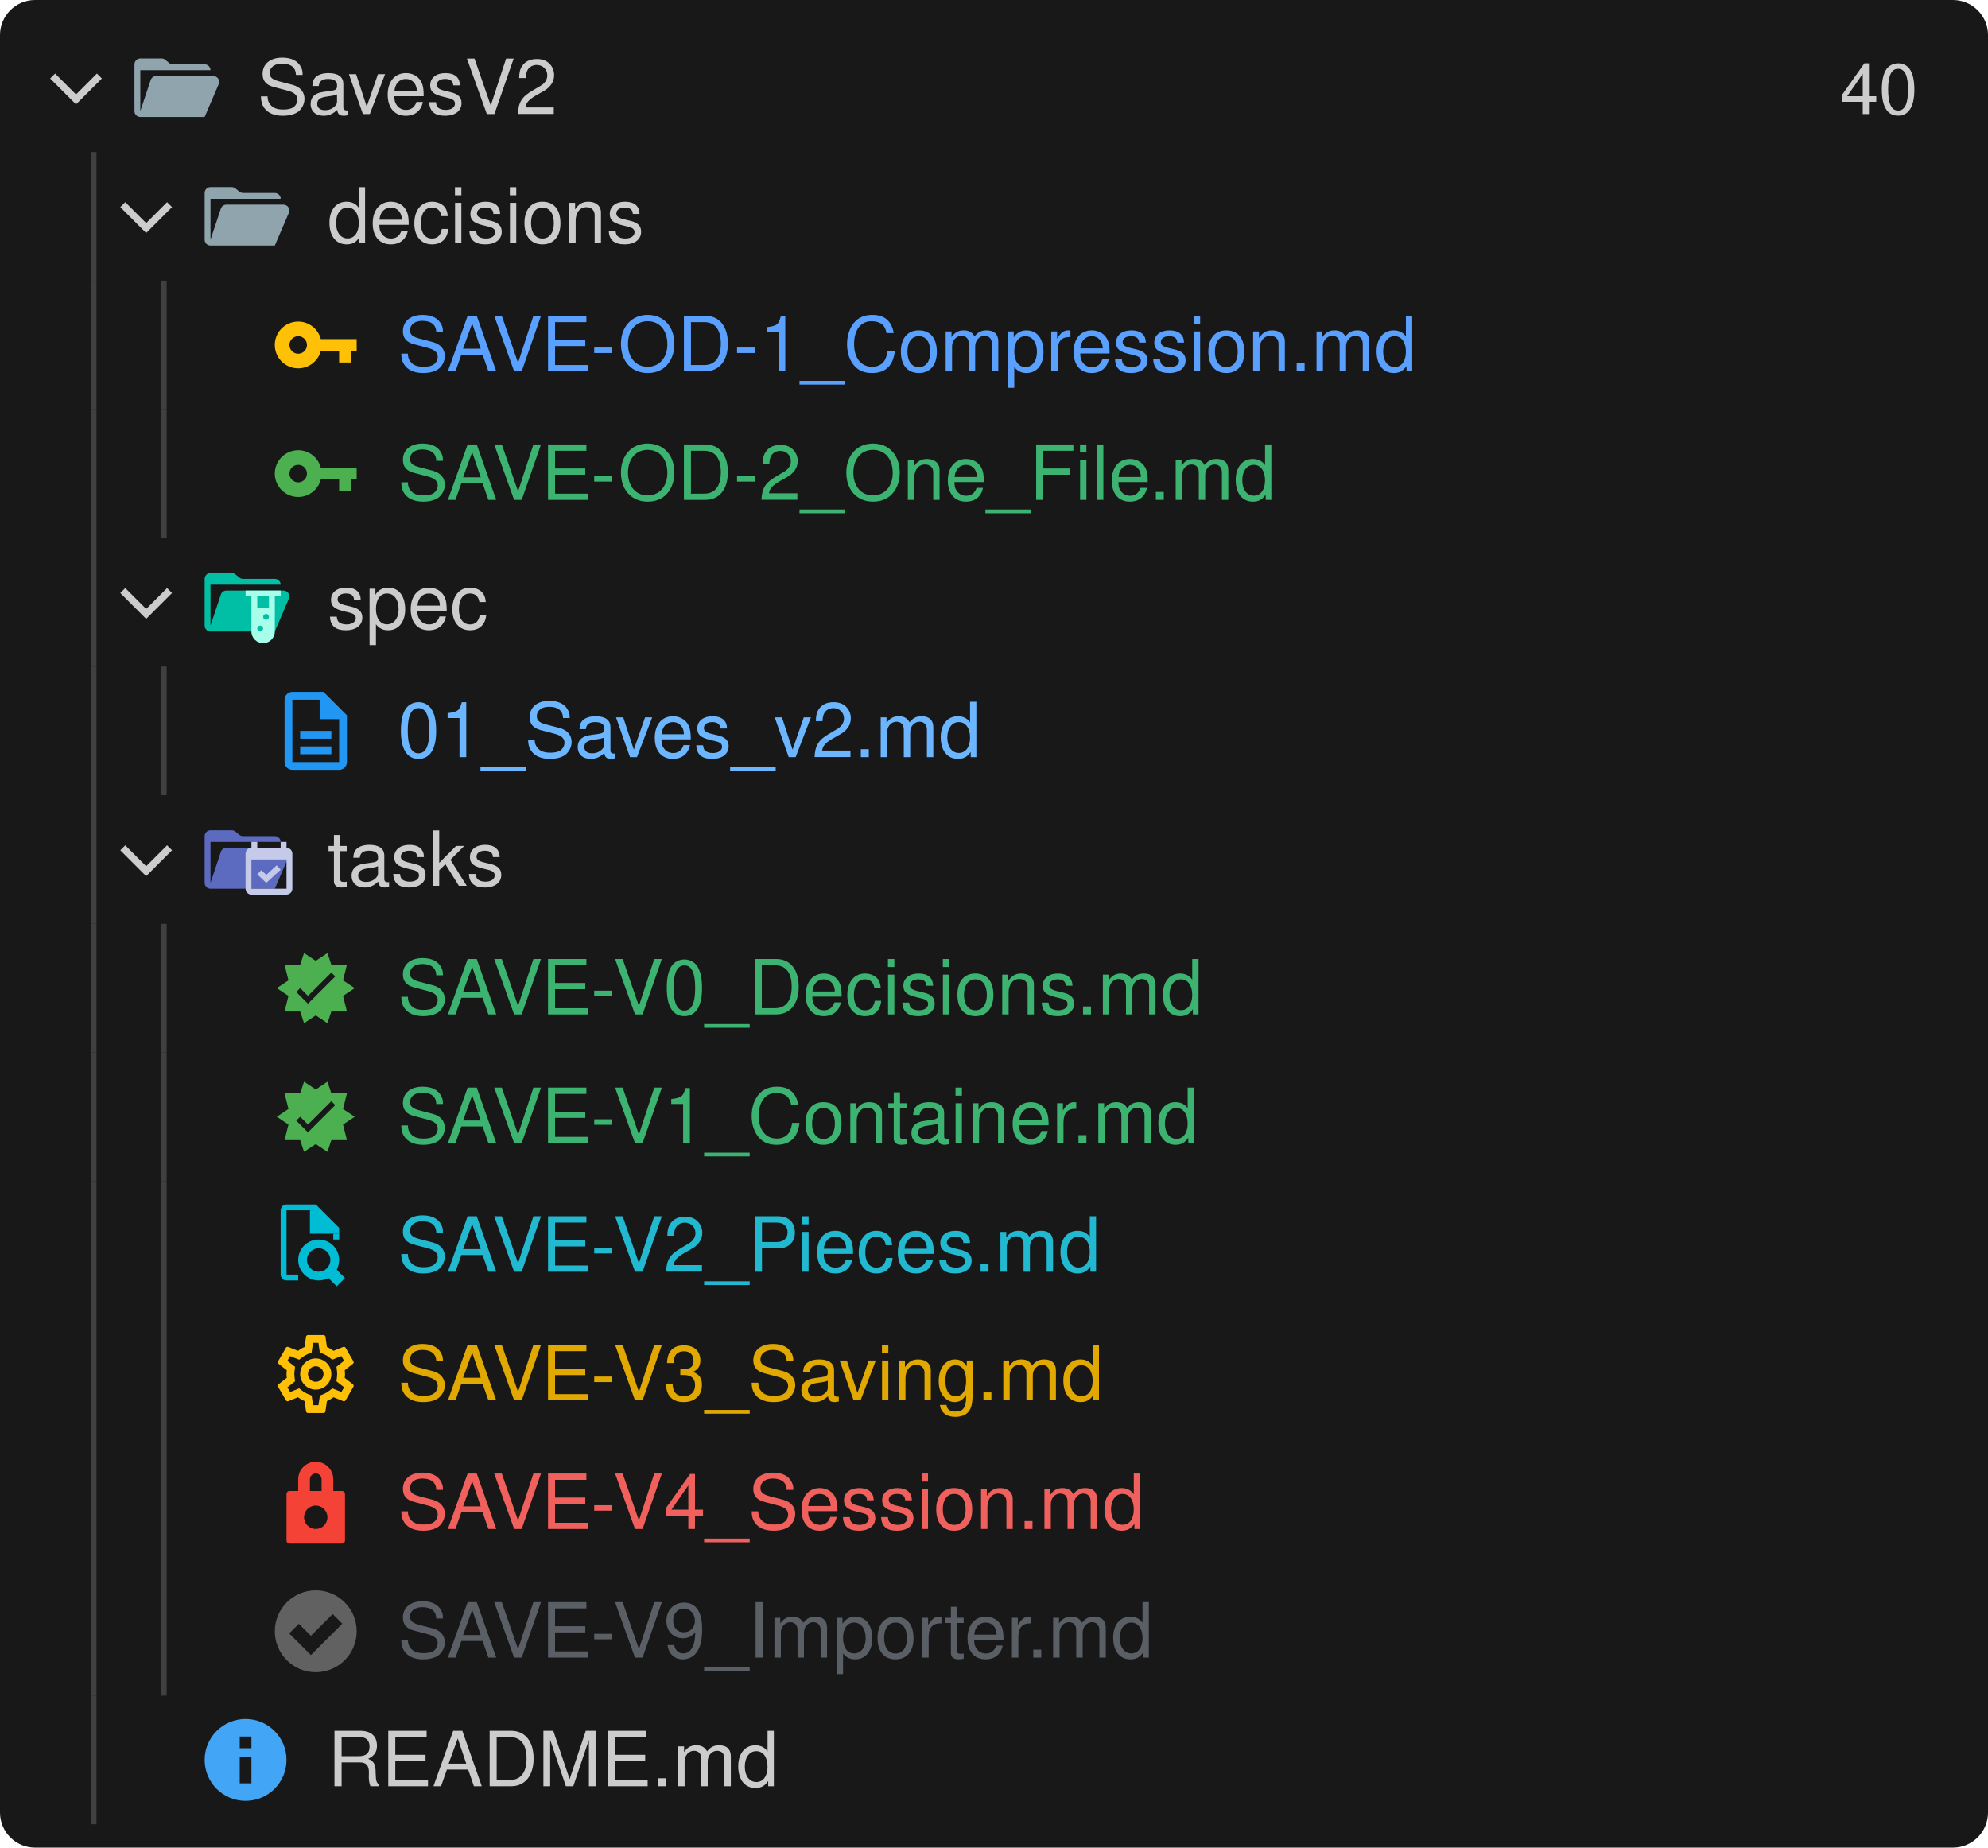
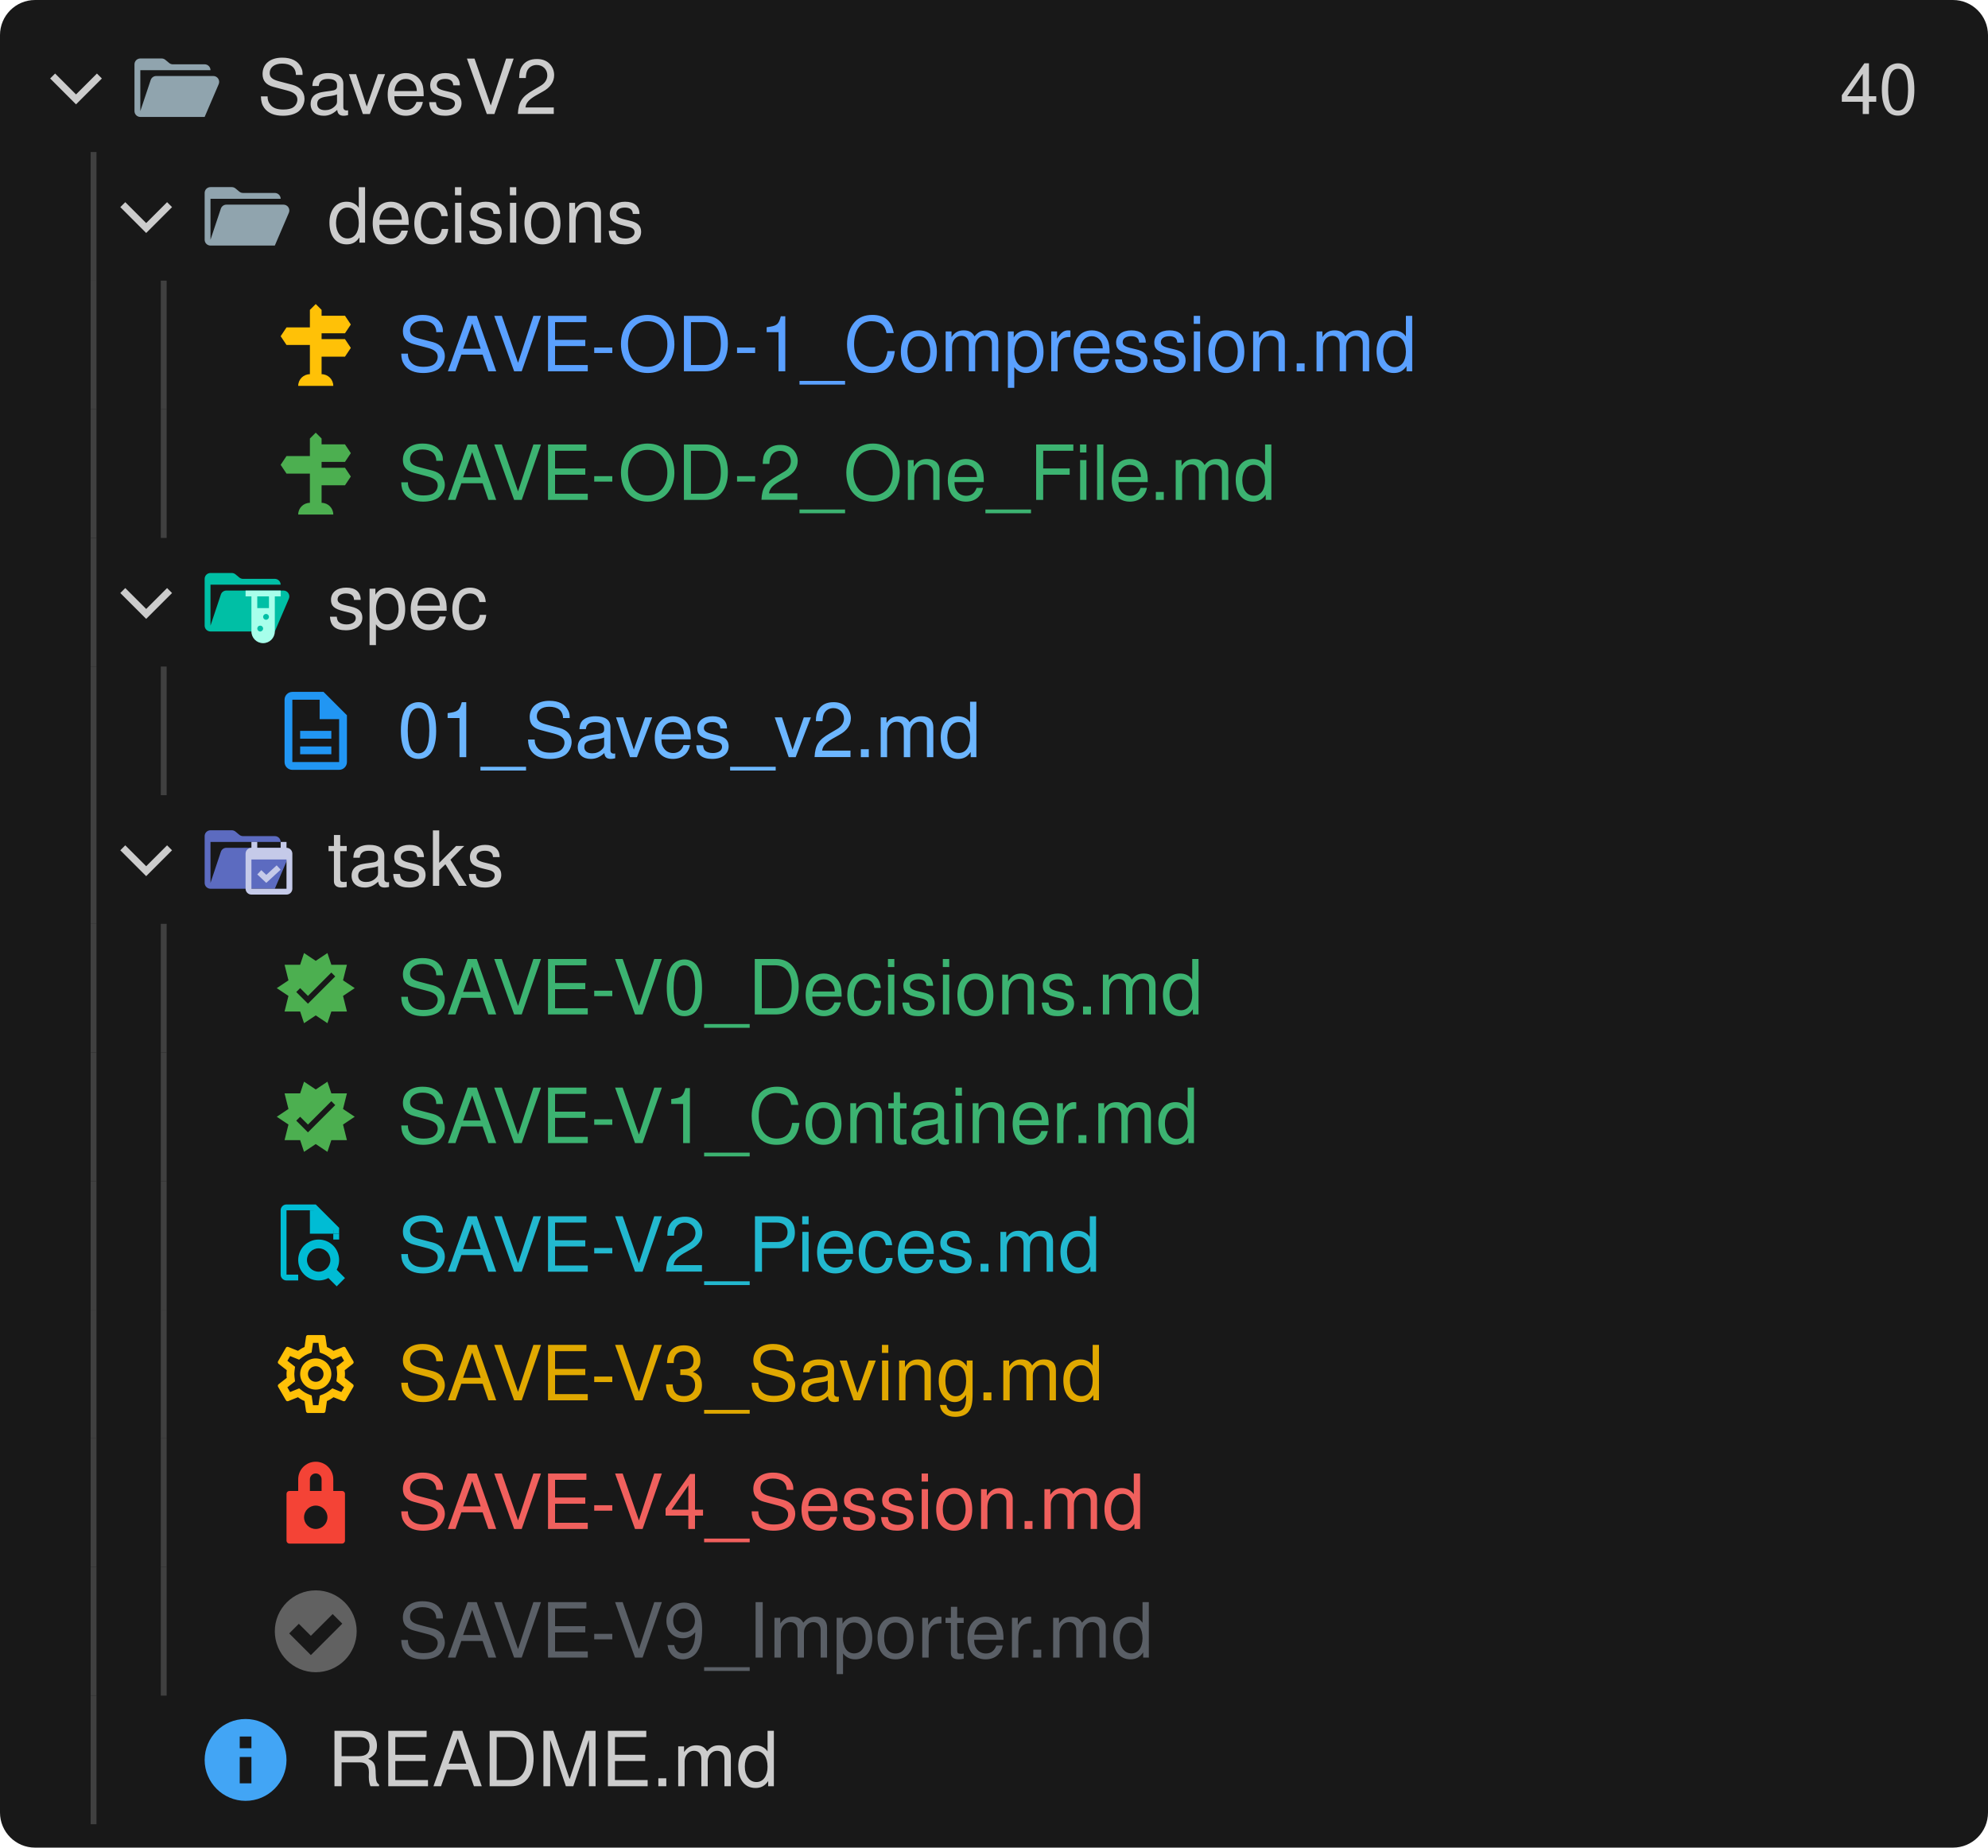
<svg xmlns="http://www.w3.org/2000/svg" width="340" height="316" viewBox="0 0 340 316">
  <rect width="100%" height="100%" rx="6" fill="#181818" />
  <path d="M9 13 l4 4 l4 -4" fill="none" stroke="#cccccc" stroke-width="1.2" />
  <svg x="22" y="7" width="16" height="16" viewBox="0 0 16 16">
    <path d="M14.483 6H4.721a1 1 0 0 0-.949.684L2 12V5h12a1 1 0 0 0-1-1H7.562a1 1 0 0 1-.64-.232l-.644-.536A1 1 0 0 0 5.638 3H2a1 1 0 0 0-1 1v8a1 1 0 0 0 1 1h11l2.403-5.606A1 1 0 0 0 14.483 6" fill="#90a4ae" />
  </svg>
  <text x="44" y="19.5" font-family="Segoe UI, -apple-system, BlinkMacSystemFont, Helvetica, Arial, sans-serif" font-size="13" fill="#cccccc">SavesV2</text>
  <text x="328" y="19.5" font-family="Segoe UI, -apple-system, BlinkMacSystemFont, Helvetica, Arial, sans-serif" font-size="12" text-anchor="end" fill="#cccccc">40</text>
  <line x1="16" y1="26" x2="16" y2="48" stroke="#404040" stroke-width="1" />
  <path d="M21 35 l4 4 l4 -4" fill="none" stroke="#cccccc" stroke-width="1.2" />
  <svg x="34" y="29" width="16" height="16" viewBox="0 0 16 16">
    <path d="M14.483 6H4.721a1 1 0 0 0-.949.684L2 12V5h12a1 1 0 0 0-1-1H7.562a1 1 0 0 1-.64-.232l-.644-.536A1 1 0 0 0 5.638 3H2a1 1 0 0 0-1 1v8a1 1 0 0 0 1 1h11l2.403-5.606A1 1 0 0 0 14.483 6" fill="#90a4ae" />
  </svg>
  <text x="56" y="41.5" font-family="Segoe UI, -apple-system, BlinkMacSystemFont, Helvetica, Arial, sans-serif" font-size="13" fill="#cccccc">decisions</text>
  <line x1="16" y1="48" x2="16" y2="70" stroke="#404040" stroke-width="1" />
  <line x1="28" y1="48" x2="28" y2="70" stroke="#404040" stroke-width="1" />
  <svg x="46" y="51" width="16" height="16" viewBox="0 0 32 32">
-     <path fill="#ffc107" d="M30 14H17.738a8 8 0 1 0 0 4H24v4h4v-4h2Zm-20 5a3 3 0 1 1 3-3 3.003 3.003 0 0 1-3 3" />
+     <path fill="#ffc107" d="M18 14v-2h8l2-3-2-3h-8V4l-2-2-2 2v6H6l-2 3 2 3h8v10a4 4 0 0 0-4 4h12a4 4 0 0 0-4-4v-6h8l2-3-2-3Z" />
  </svg>
  <text x="68" y="63.5" font-family="Segoe UI, -apple-system, BlinkMacSystemFont, Helvetica, Arial, sans-serif" font-size="13" fill="#5aa0ff">SAVE-OD-1_Compression.md</text>
  <line x1="16" y1="70" x2="16" y2="92" stroke="#404040" stroke-width="1" />
  <line x1="28" y1="70" x2="28" y2="92" stroke="#404040" stroke-width="1" />
  <svg x="46" y="73" width="16" height="16" viewBox="0 0 32 32">
-     <path fill="#4caf50" d="M30 14H17.738a8 8 0 1 0 0 4H24v4h4v-4h2Zm-20 5a3 3 0 1 1 3-3 3.003 3.003 0 0 1-3 3" />
+     <path fill="#4caf50" d="M18 14v-2h8l2-3-2-3h-8V4l-2-2-2 2v6H6l-2 3 2 3h8v10a4 4 0 0 0-4 4h12a4 4 0 0 0-4-4v-6h8l2-3-2-3Z" />
  </svg>
  <text x="68" y="85.5" font-family="Segoe UI, -apple-system, BlinkMacSystemFont, Helvetica, Arial, sans-serif" font-size="13" fill="#3cb371">SAVE-OD-2_One_File.md</text>
  <line x1="16" y1="92" x2="16" y2="114" stroke="#404040" stroke-width="1" />
  <path d="M21 101 l4 4 l4 -4" fill="none" stroke="#cccccc" stroke-width="1.2" />
  <svg x="34" y="95" width="16" height="16" viewBox="0 0 16 16">
    <path id="folder" fill="#00bfa5" d="M14.483 6H4.721a1 1 0 0 0-.949.684L2 12V5h12a1 1 0 0 0-1-1H7.562a1 1 0 0 1-.64-.232l-.644-.536A1 1 0 0 0 5.638 3H2a1 1 0 0 0-1 1v8a1 1 0 0 0 1 1h11l2.403-5.606A1 1 0 0 0 14.483 6" />
    <path id="motive" fill="#a7ffeb" d="M8 6v1h1v6a2 2 0 0 0 4 0V7h1V6Zm2.5 7a.5.5 0 1 1 .5-.5.5.5 0 0 1-.5.5m1-2a.5.5 0 1 1 .5-.5.5.5 0 0 1-.5.5m.5-2h-2V7h2z" />
  </svg>
  <text x="56" y="107.5" font-family="Segoe UI, -apple-system, BlinkMacSystemFont, Helvetica, Arial, sans-serif" font-size="13" fill="#cccccc">spec</text>
  <line x1="16" y1="114" x2="16" y2="136" stroke="#404040" stroke-width="1" />
  <line x1="28" y1="114" x2="28" y2="136" stroke="#404040" stroke-width="1" />
  <svg x="46" y="117" width="16" height="16" viewBox="0 0 24 24" fill="none">
    <path d="M0 0h24v24H0z" />
    <path fill="#2196f3" d="M8 16h8v2H8zm0-4h8v2H8zm6-10H6c-1.1 0-2 .9-2 2v16c0 1.1.89 2 1.99 2H18c1.1 0 2-.9 2-2V8zm4 18H6V4h7v5h5z" />
  </svg>
  <text x="68" y="129.5" font-family="Segoe UI, -apple-system, BlinkMacSystemFont, Helvetica, Arial, sans-serif" font-size="13" fill="#6cb6ff">01_Saves_v2.md</text>
  <line x1="16" y1="136" x2="16" y2="158" stroke="#404040" stroke-width="1" />
  <path d="M21 145 l4 4 l4 -4" fill="none" stroke="#cccccc" stroke-width="1.2" />
  <svg x="34" y="139" width="16" height="16" viewBox="0 0 16 16">
    <path id="folder" fill="#5c6bc0" d="M14.483 6H4.721a1 1 0 0 0-.949.684L2 12V5h12a1 1 0 0 0-1-1H7.562a1 1 0 0 1-.64-.232l-.644-.536A1 1 0 0 0 5.638 3H2a1 1 0 0 0-1 1v8a1 1 0 0 0 1 1h11l2.403-5.606A1 1 0 0 0 14.483 6" />
    <path id="motive" fill="#c5cae9" d="M9 5v1a1 1 0 0 0-1 1v6a1 1 0 0 0 1 1h6a1 1 0 0 0 1-1V7a1 1 0 0 0-1-1V5h-1v1h-4V5zm0 3h6v5H9zm4.318 1-1.77 1.627-.859-.805-.689.733L11.54 12 14 9.74z" />
  </svg>
  <text x="56" y="151.5" font-family="Segoe UI, -apple-system, BlinkMacSystemFont, Helvetica, Arial, sans-serif" font-size="13" fill="#cccccc">tasks</text>
  <line x1="16" y1="158" x2="16" y2="180" stroke="#404040" stroke-width="1" />
  <line x1="28" y1="158" x2="28" y2="180" stroke="#404040" stroke-width="1" />
  <svg x="46" y="161" width="16" height="16" viewBox="0 0 24 24">
    <path fill="#4caf50" d="M9 3 8 6H4l1 4-3 2 3 2-1 4h4l1 3 3-2 3 2 1-3h4l-1-4 3-2-3-2 1-4h-4l-1-3-3 2zm7 5 1 1-7 7-3-3 1-1 2 2z" />
  </svg>
  <text x="68" y="173.5" font-family="Segoe UI, -apple-system, BlinkMacSystemFont, Helvetica, Arial, sans-serif" font-size="13" fill="#3cb371">SAVE-V0_Decisions.md</text>
  <line x1="16" y1="180" x2="16" y2="202" stroke="#404040" stroke-width="1" />
  <line x1="28" y1="180" x2="28" y2="202" stroke="#404040" stroke-width="1" />
  <svg x="46" y="183" width="16" height="16" viewBox="0 0 24 24">
    <path fill="#4caf50" d="M9 3 8 6H4l1 4-3 2 3 2-1 4h4l1 3 3-2 3 2 1-3h4l-1-4 3-2-3-2 1-4h-4l-1-3-3 2zm7 5 1 1-7 7-3-3 1-1 2 2z" />
  </svg>
  <text x="68" y="195.5" font-family="Segoe UI, -apple-system, BlinkMacSystemFont, Helvetica, Arial, sans-serif" font-size="13" fill="#3cb371">SAVE-V1_Container.md</text>
  <line x1="16" y1="202" x2="16" y2="224" stroke="#404040" stroke-width="1" />
  <line x1="28" y1="202" x2="28" y2="224" stroke="#404040" stroke-width="1" />
  <svg x="46" y="205" width="16" height="16" viewBox="0 0 32 32">
    <path fill="#00bcd4" d="M17 17a4 4 0 1 1-4 4 4.005 4.005 0 0 1 4-4m0-3a7 7 0 1 0 7 7 7 7 0 0 0-7-7" />
    <path fill="#00bcd4" d="m19.586 26.414 2.828-2.828L26 27.17 23.17 30zM10 26H6V4h9.172L22 10.828V12h2v-2l-8-8H6a2 2 0 0 0-2 2v22a2 2 0 0 0 2 2h4Z" />
    <path fill="#00bcd4" d="M22 12h-8V4h2l6 6zm0 0h2v2h-2z" />
  </svg>
  <text x="68" y="217.5" font-family="Segoe UI, -apple-system, BlinkMacSystemFont, Helvetica, Arial, sans-serif" font-size="13" fill="#22b8cf">SAVE-V2_Pieces.md</text>
  <line x1="16" y1="224" x2="16" y2="246" stroke="#404040" stroke-width="1" />
  <line x1="28" y1="224" x2="28" y2="246" stroke="#404040" stroke-width="1" />
  <svg x="46" y="227" width="16" height="16" viewBox="0 0 24 24" fill="none">
    <path d="M0 0h24v24H0z" />
    <path fill="#ffc107" d="M19.43 12.98c.04-.32.07-.64.07-.98s-.03-.66-.07-.98l2.11-1.65c.19-.15.24-.42.12-.64l-2-3.46a.5.5 0 0 0-.61-.22l-2.49 1c-.52-.4-1.08-.73-1.69-.98l-.38-2.65A.49.49 0 0 0 14 2h-4c-.25 0-.46.18-.49.42l-.38 2.65c-.61.25-1.17.59-1.69.98l-2.49-1a.6.6 0 0 0-.18-.03c-.17 0-.34.09-.43.25l-2 3.46c-.13.22-.07.49.12.64l2.11 1.65c-.04.32-.07.65-.07.98s.03.66.07.98l-2.11 1.65c-.19.15-.24.42-.12.64l2 3.46a.5.5 0 0 0 .61.22l2.49-1c.52.4 1.08.73 1.69.98l.38 2.65c.03.24.24.42.49.42h4c.25 0 .46-.18.49-.42l.38-2.65c.61-.25 1.17-.59 1.69-.98l2.49 1q.09.03.18.03c.17 0 .34-.09.43-.25l2-3.46c.12-.22.07-.49-.12-.64zm-1.98-1.71c.04.31.05.52.05.73s-.02.43-.05.73l-.14 1.13.89.7 1.08.84-.7 1.21-1.27-.51-1.04-.42-.9.68c-.43.32-.84.56-1.25.73l-1.06.43-.16 1.13-.2 1.35h-1.4l-.19-1.35-.16-1.13-1.06-.43c-.43-.18-.83-.41-1.23-.71l-.91-.7-1.06.43-1.27.51-.7-1.21 1.08-.84.89-.7-.14-1.13c-.03-.31-.05-.54-.05-.74s.02-.43.05-.73l.14-1.13-.89-.7-1.08-.84.7-1.21 1.27.51 1.04.42.9-.68c.43-.32.84-.56 1.25-.73l1.06-.43.16-1.13.2-1.35h1.39l.19 1.35.16 1.13 1.06.43c.43.18.83.41 1.23.71l.91.7 1.06-.43 1.27-.51.7 1.21-1.07.85-.89.7zM12 8c-2.21 0-4 1.79-4 4s1.79 4 4 4 4-1.79 4-4-1.79-4-4-4m0 6c-1.1 0-2-.9-2-2s.9-2 2-2 2 .9 2 2-.9 2-2 2" />
  </svg>
  <text x="68" y="239.5" font-family="Segoe UI, -apple-system, BlinkMacSystemFont, Helvetica, Arial, sans-serif" font-size="13" fill="#e0a800">SAVE-V3_Saving.md</text>
  <line x1="16" y1="246" x2="16" y2="268" stroke="#404040" stroke-width="1" />
  <line x1="28" y1="246" x2="28" y2="268" stroke="#404040" stroke-width="1" />
  <svg x="46" y="249" width="16" height="16" viewBox="0 0 32 32">
    <path fill="#f44336" d="M25 12h-3V8a6 6 0 0 0-12 0v4H7a1 1 0 0 0-1 1v16a1 1 0 0 0 1 1h18a1 1 0 0 0 1-1V13a1 1 0 0 0-1-1M14 8a2 2 0 0 1 4 0v4h-4Zm2 17a4 4 0 1 1 4-4 4 4 0 0 1-4 4" />
  </svg>
  <text x="68" y="261.5" font-family="Segoe UI, -apple-system, BlinkMacSystemFont, Helvetica, Arial, sans-serif" font-size="13" fill="#f0605d">SAVE-V4_Session.md</text>
  <line x1="16" y1="268" x2="16" y2="290" stroke="#404040" stroke-width="1" />
  <line x1="28" y1="268" x2="28" y2="290" stroke="#404040" stroke-width="1" />
  <svg x="46" y="271" width="16" height="16" viewBox="0 0 32 32">
    <path fill="#616161" d="M16 2a14 14 0 1 0 14 14A14 14 0 0 0 16 2m-1.667 22.143L6.92 16.73l3.293-3.293 4.12 4.107 7.455-7.44 3.294 3.293Z" />
  </svg>
  <text x="68" y="283.5" font-family="Segoe UI, -apple-system, BlinkMacSystemFont, Helvetica, Arial, sans-serif" font-size="13" fill="#5a5f66">SAVE-V9_Importer.md</text>
  <line x1="16" y1="290" x2="16" y2="312" stroke="#404040" stroke-width="1" />
  <svg x="34" y="293" width="16" height="16" viewBox="0 0 16 16" fill="none">
    <path d="M0 0h24v24H0z" />
    <path fill="#42a5f5" d="M8 1C4.136 1 1 4.136 1 8s3.136 7 7 7 7-3.136 7-7-3.136-7-7-7m1 11H7V7.5h2zm0-6H7V4h2z" />
  </svg>
  <text x="56" y="305.5" font-family="Segoe UI, -apple-system, BlinkMacSystemFont, Helvetica, Arial, sans-serif" font-size="13" fill="#cccccc">README.md</text>
</svg>
